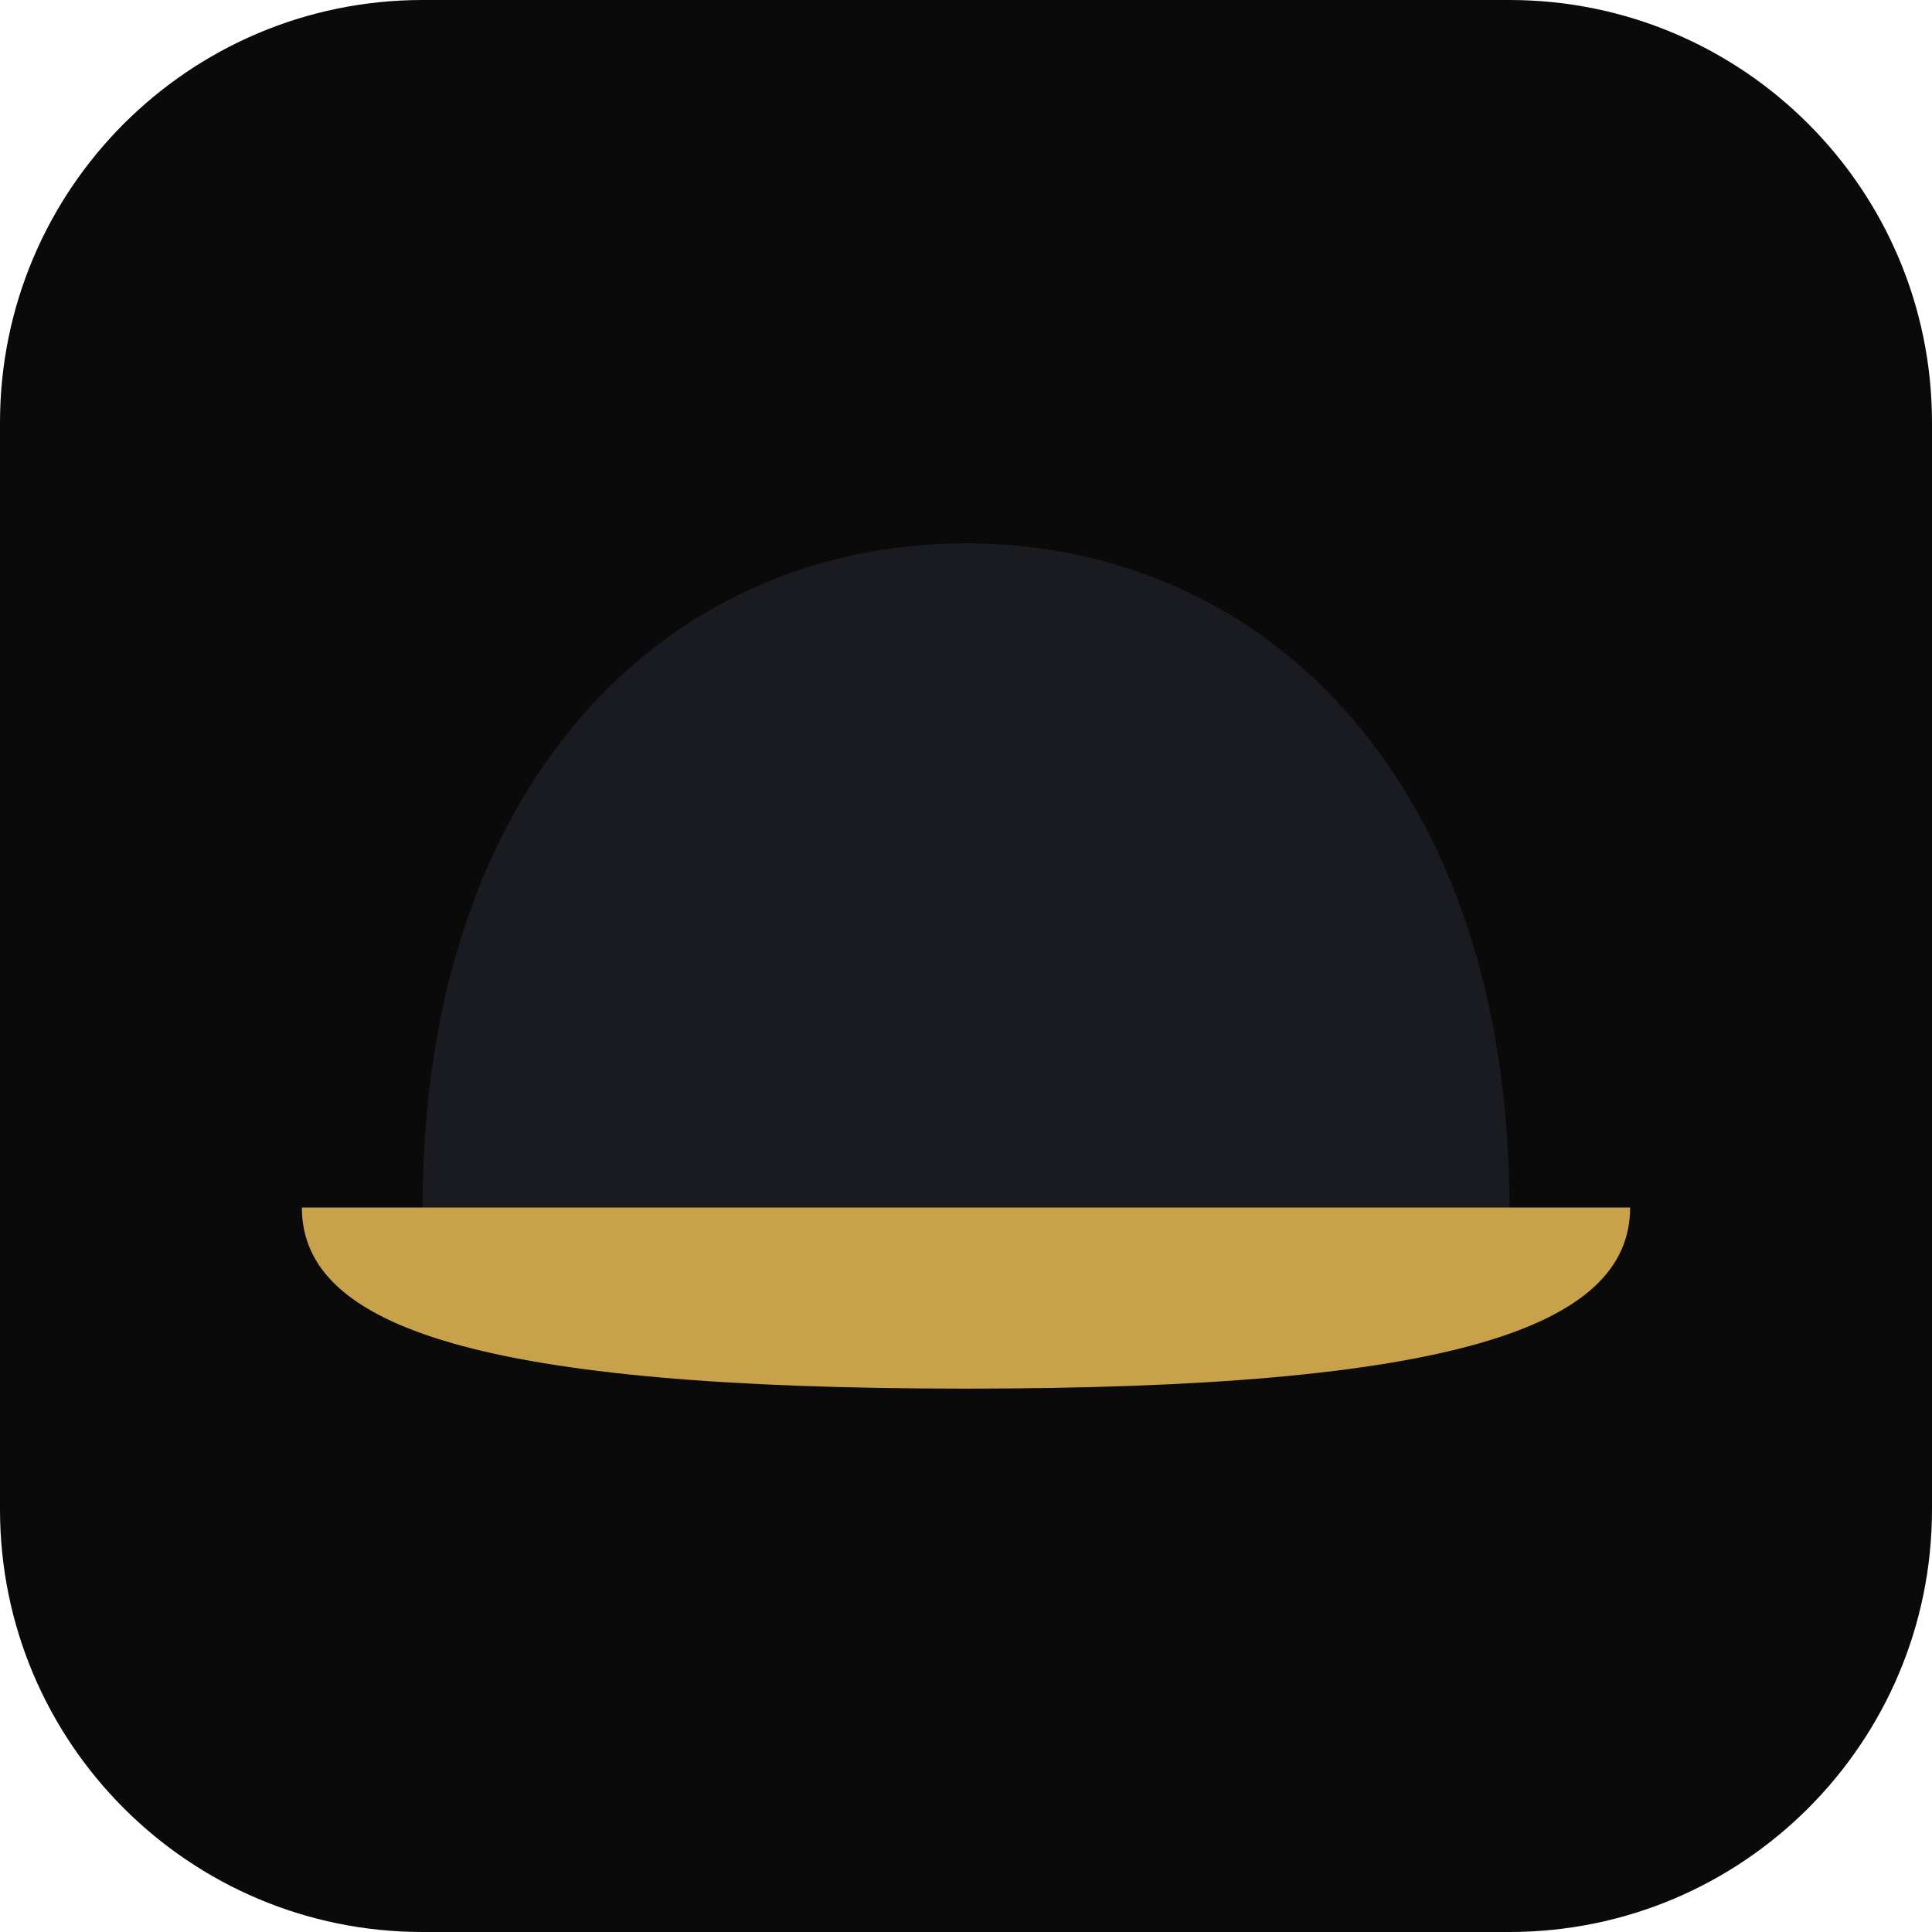
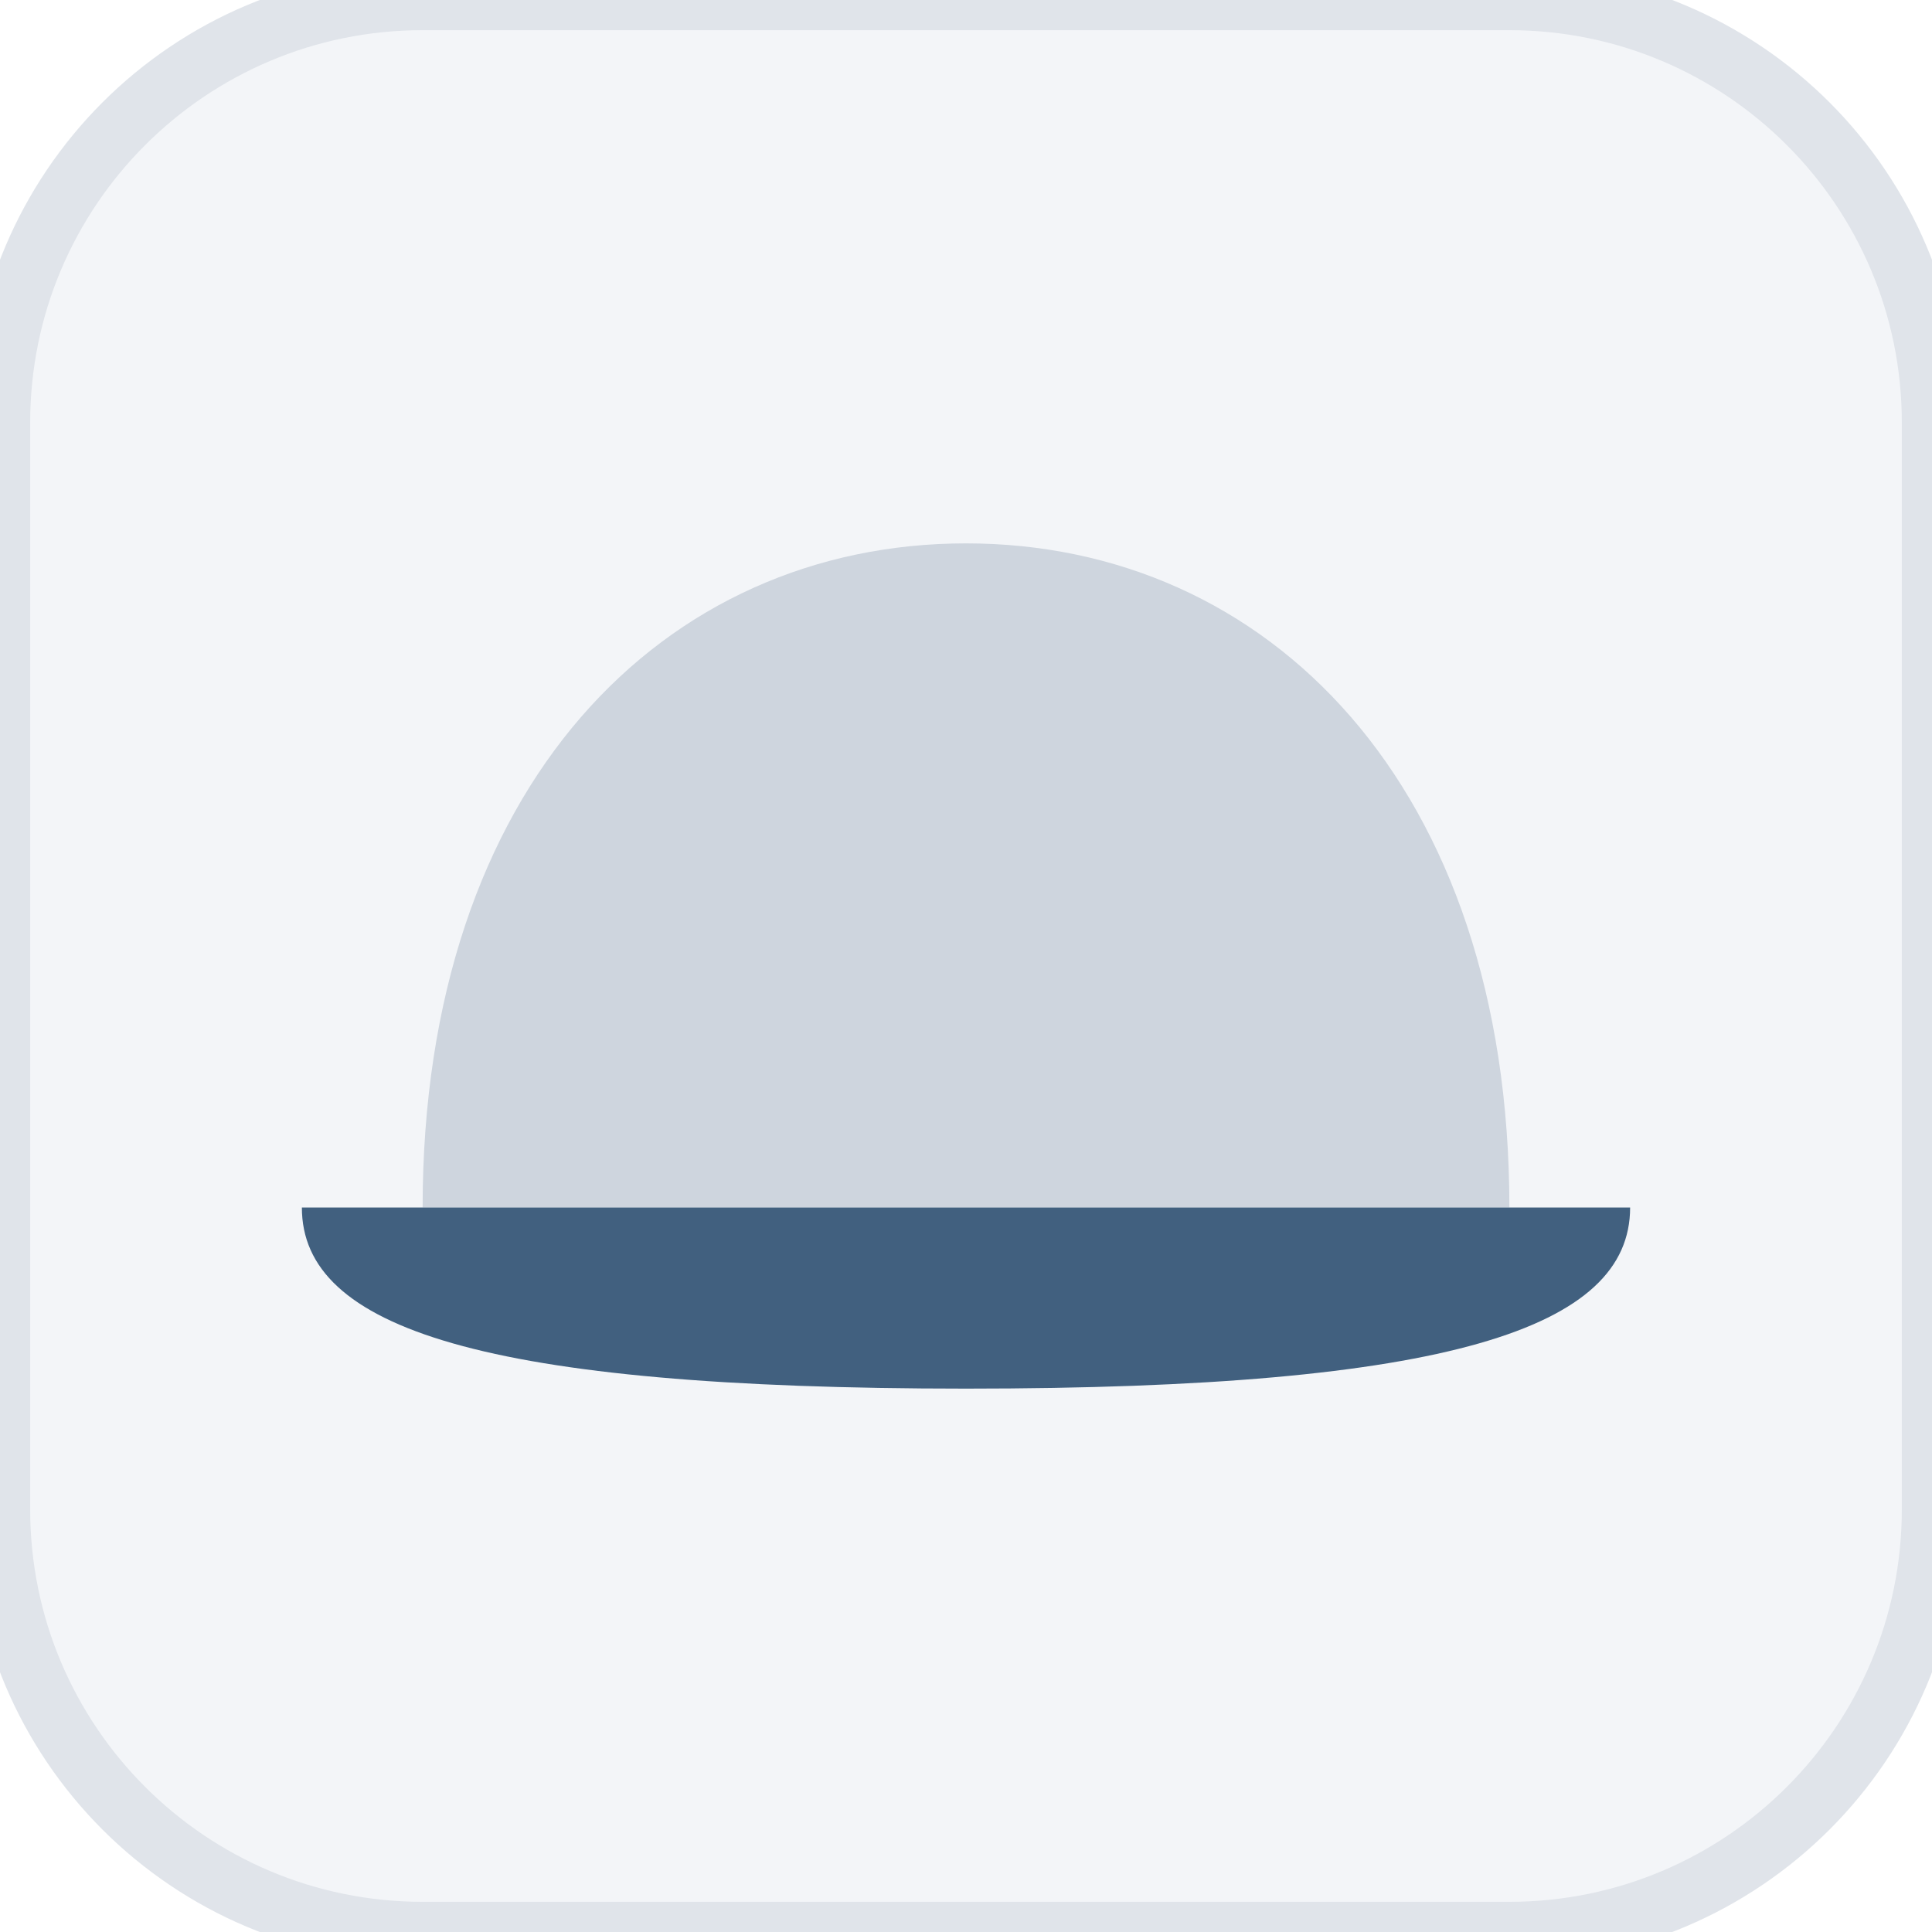
<svg xmlns="http://www.w3.org/2000/svg" viewBox="0 0 32 32">
-   <rect width="32" height="32" rx="7" fill="#0a0a0b" />
-   <path d="M7 20c0-7 4-11 9-11s9 4 9 11z" fill="#1a1b20" />
-   <path d="M5 20c0 2 3 3 11 3s11-1 11-3z" fill="#c8a24a" />
+   <rect width="32" height="32" rx="7" fill="#f3f5f8" stroke="#e0e4ea" />
+   <path d="M7 20c0-7 4-11 9-11s9 4 9 11z" fill="#ced5de" />
+   <path d="M5 20c0 2 3 3 11 3s11-1 11-3z" fill="#41607f" />
</svg>
